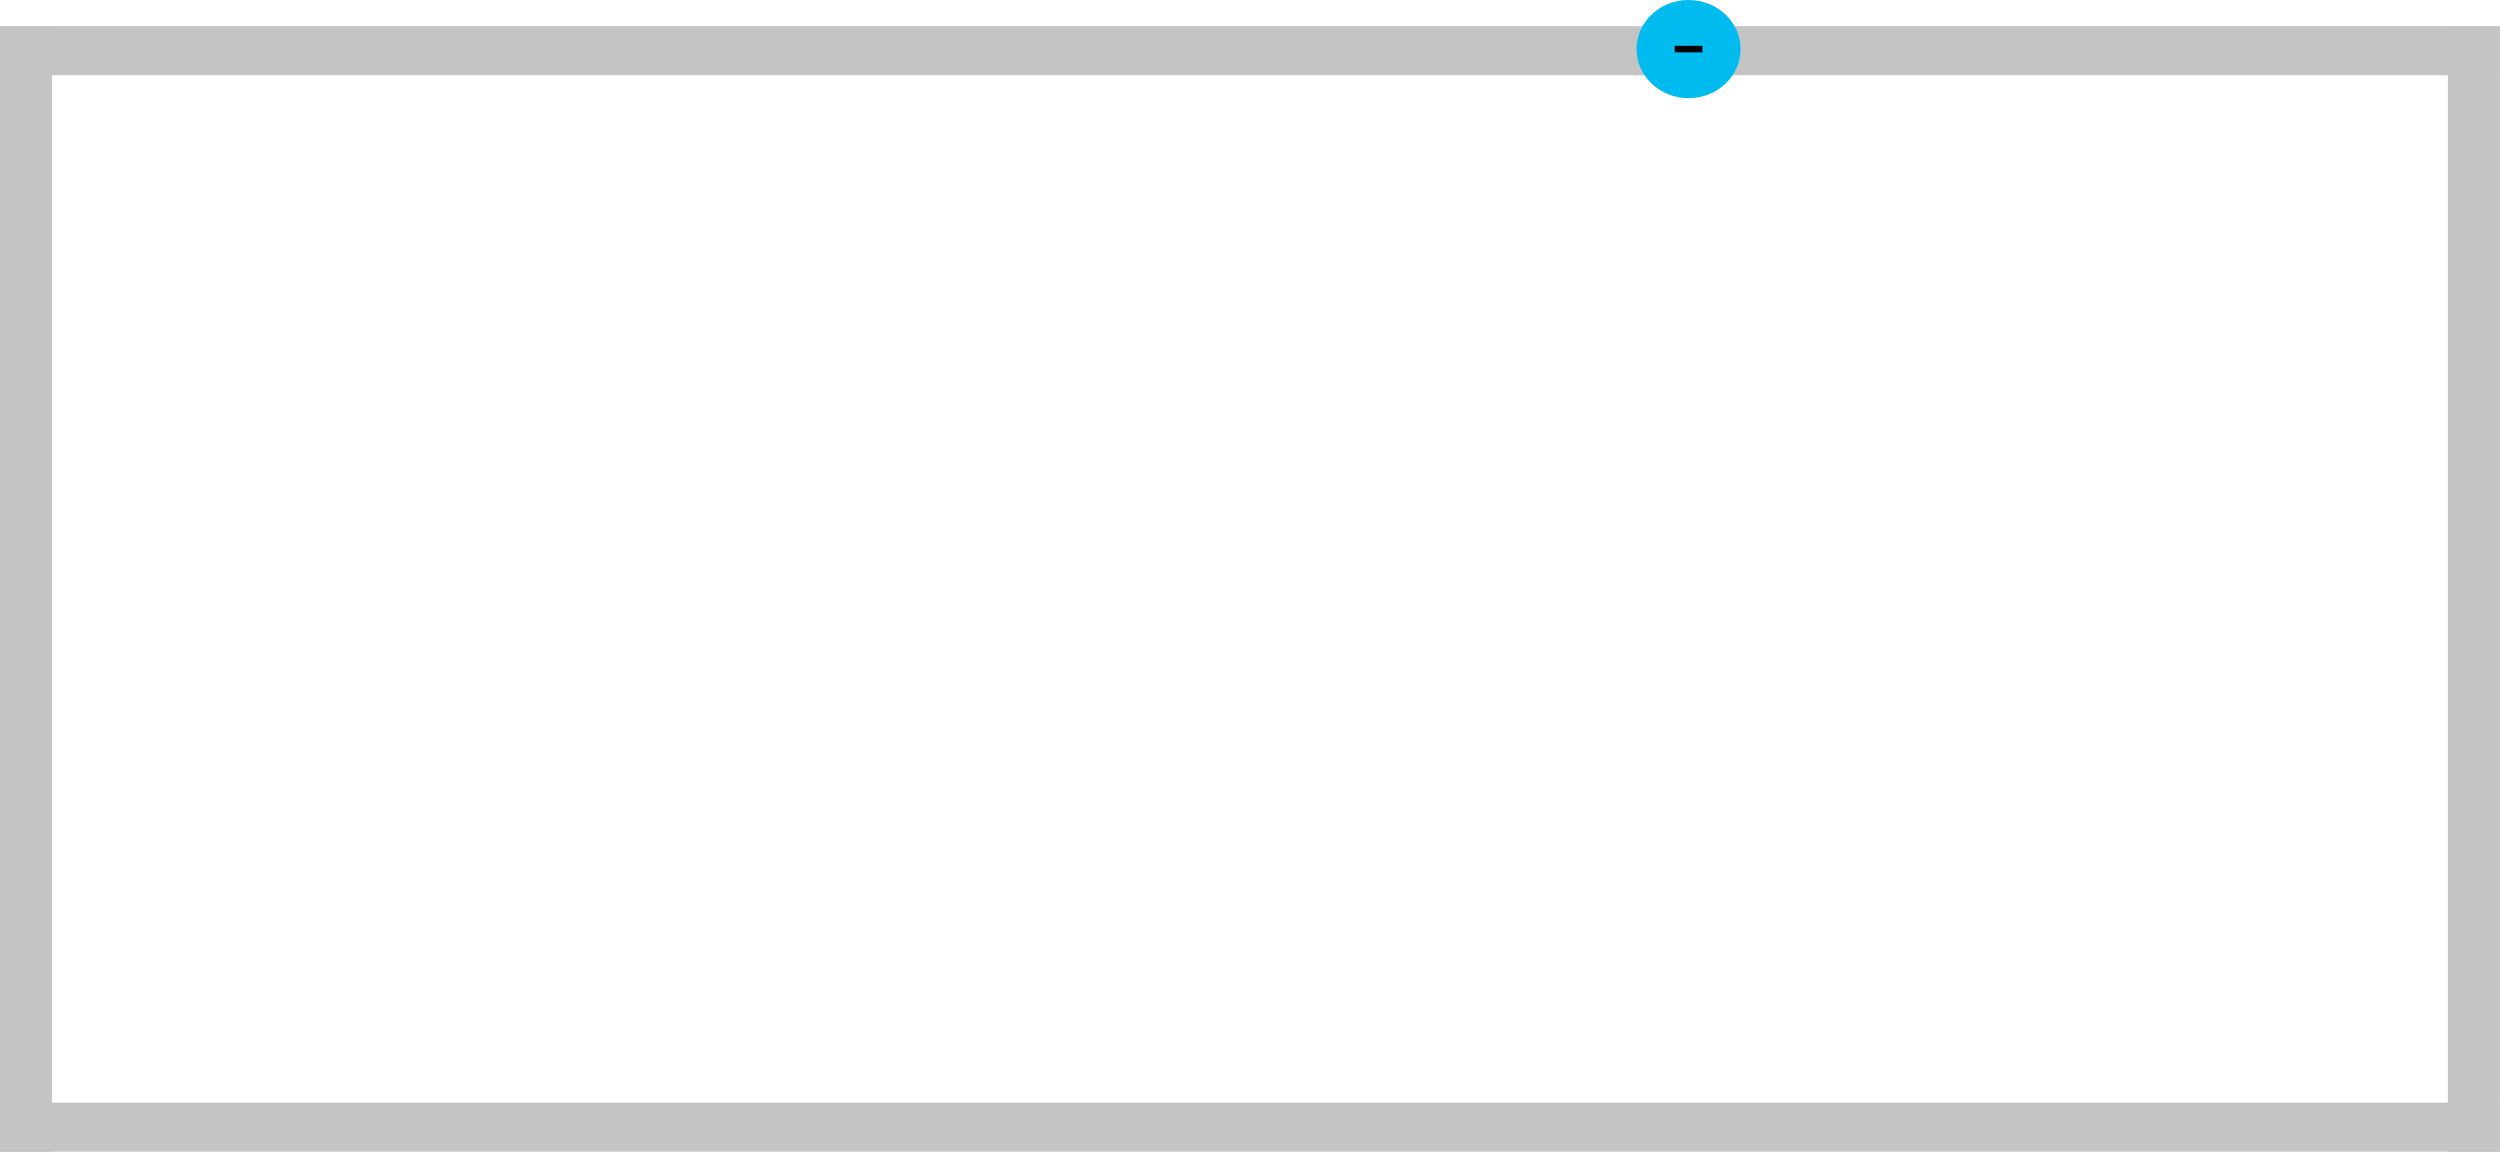
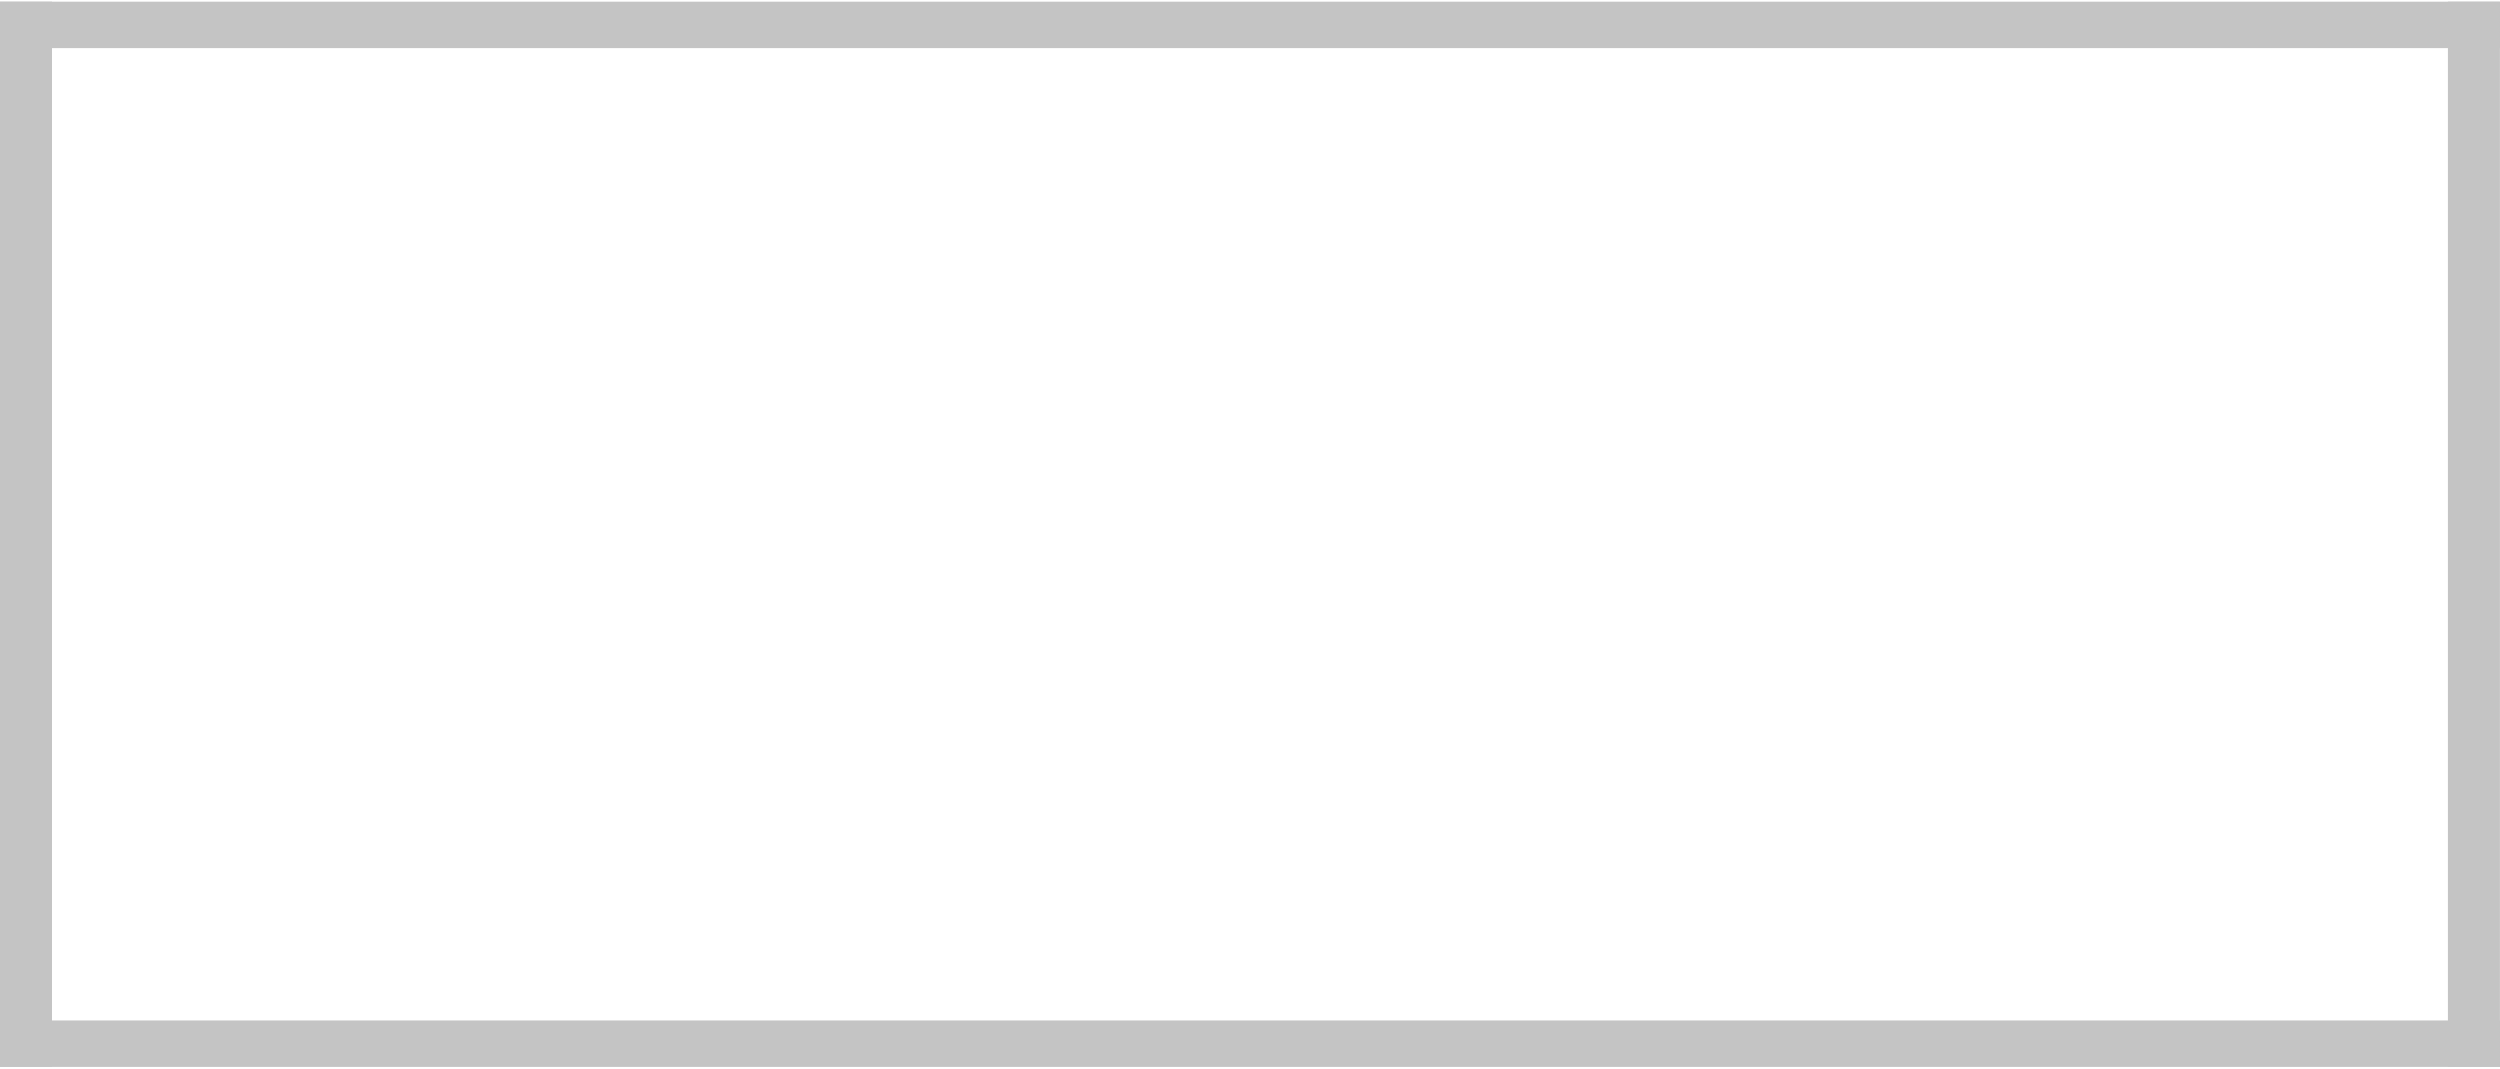
- <svg xmlns="http://www.w3.org/2000/svg" width="672" height="310" viewBox="0 0 672 310" fill="none">
-   <rect y="309.579" width="302.543" height="13.98" transform="rotate(-90 0 309.579)" fill="#C4C4C4" />
-   <rect y="296.387" width="671.974" height="13.192" fill="#C4C4C4" />
-   <rect x="657.994" y="309.579" width="302.543" height="13.98" transform="rotate(-90 657.994 309.579)" fill="#C4C4C4" />
-   <rect y="7.036" width="671.974" height="13.192" fill="#C4C4C4" />
-   <ellipse cx="453.885" cy="13.192" rx="13.98" ry="13.192" fill="#00BBF0" />
-   <rect x="450.157" y="12.313" width="7.456" height="1.759" fill="black" />
+ <svg xmlns="http://www.w3.org/2000/svg" width="866" height="370" viewBox="0 0 866 370" fill="none">
+   <rect y="369.579" width="368.997" height="18.016" transform="rotate(-90 0 369.579)" fill="#C4C4C4" />
+   <rect y="353.489" width="865.974" height="16.09" fill="#C4C4C4" />
+   <rect x="847.958" y="369.579" width="368.997" height="18.016" transform="rotate(-90 847.958 369.579)" fill="#C4C4C4" />
+   <rect y="0.581" width="865.974" height="16.09" fill="#C4C4C4" />
</svg>
